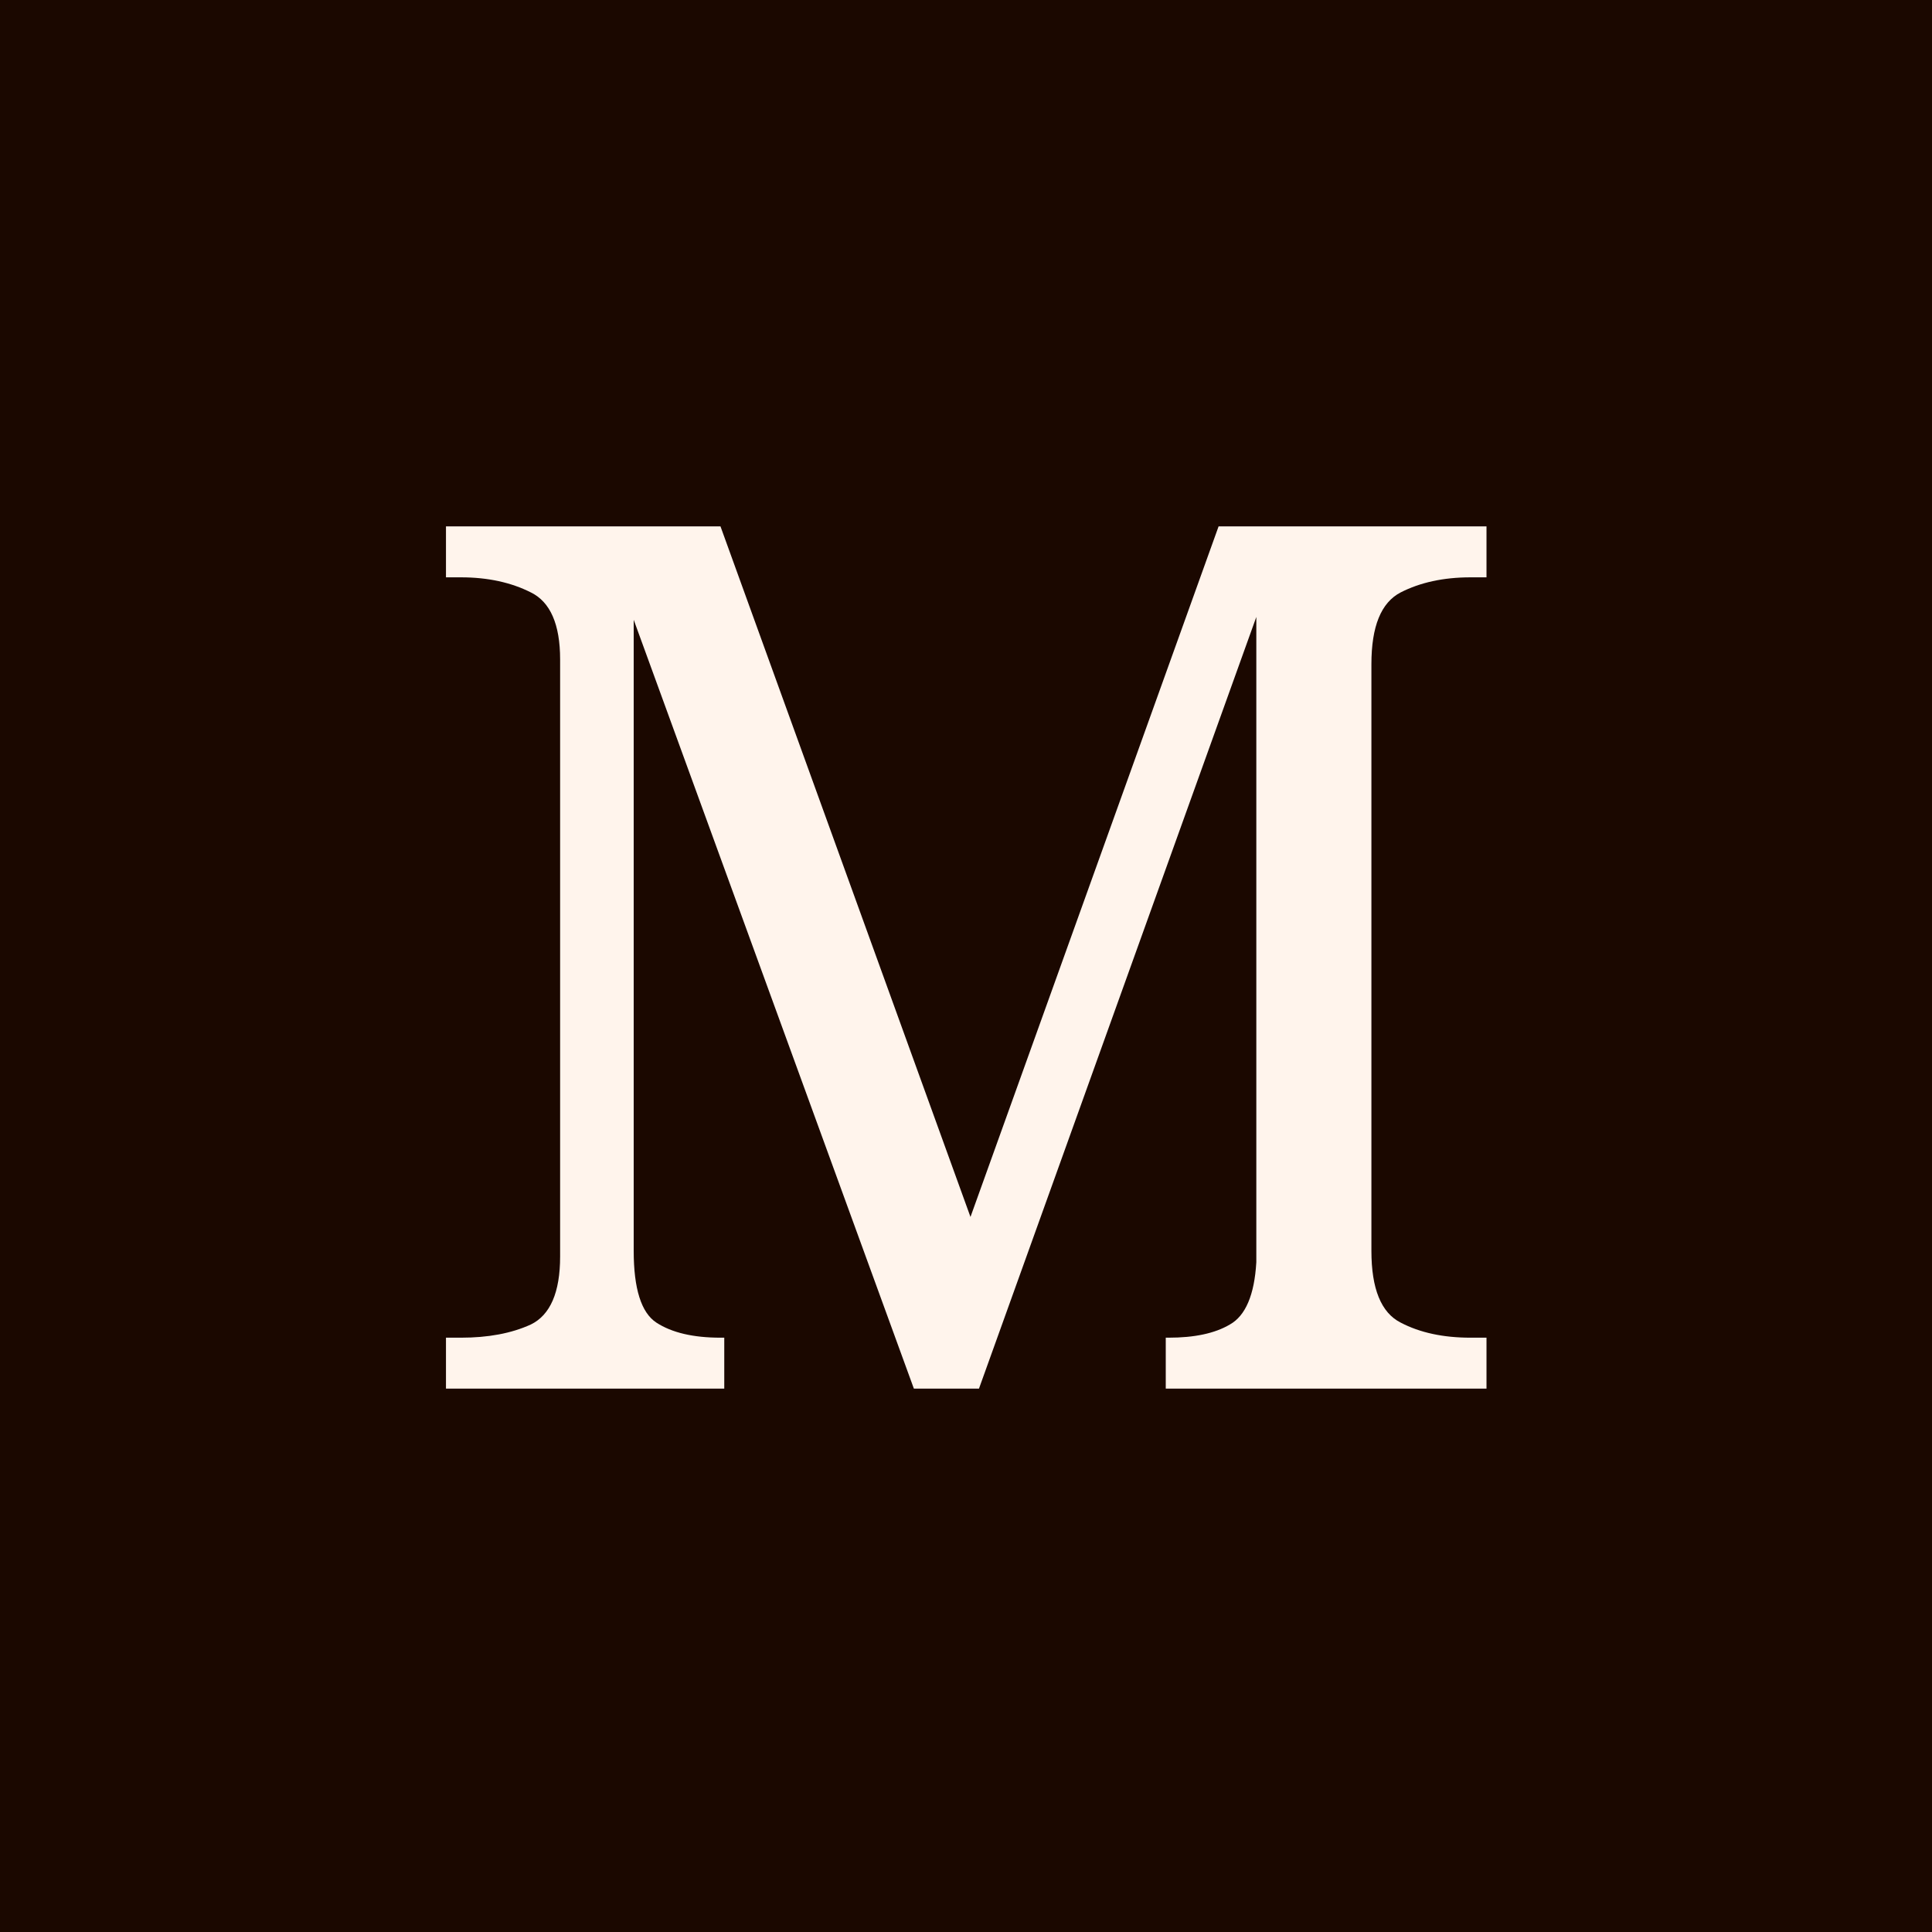
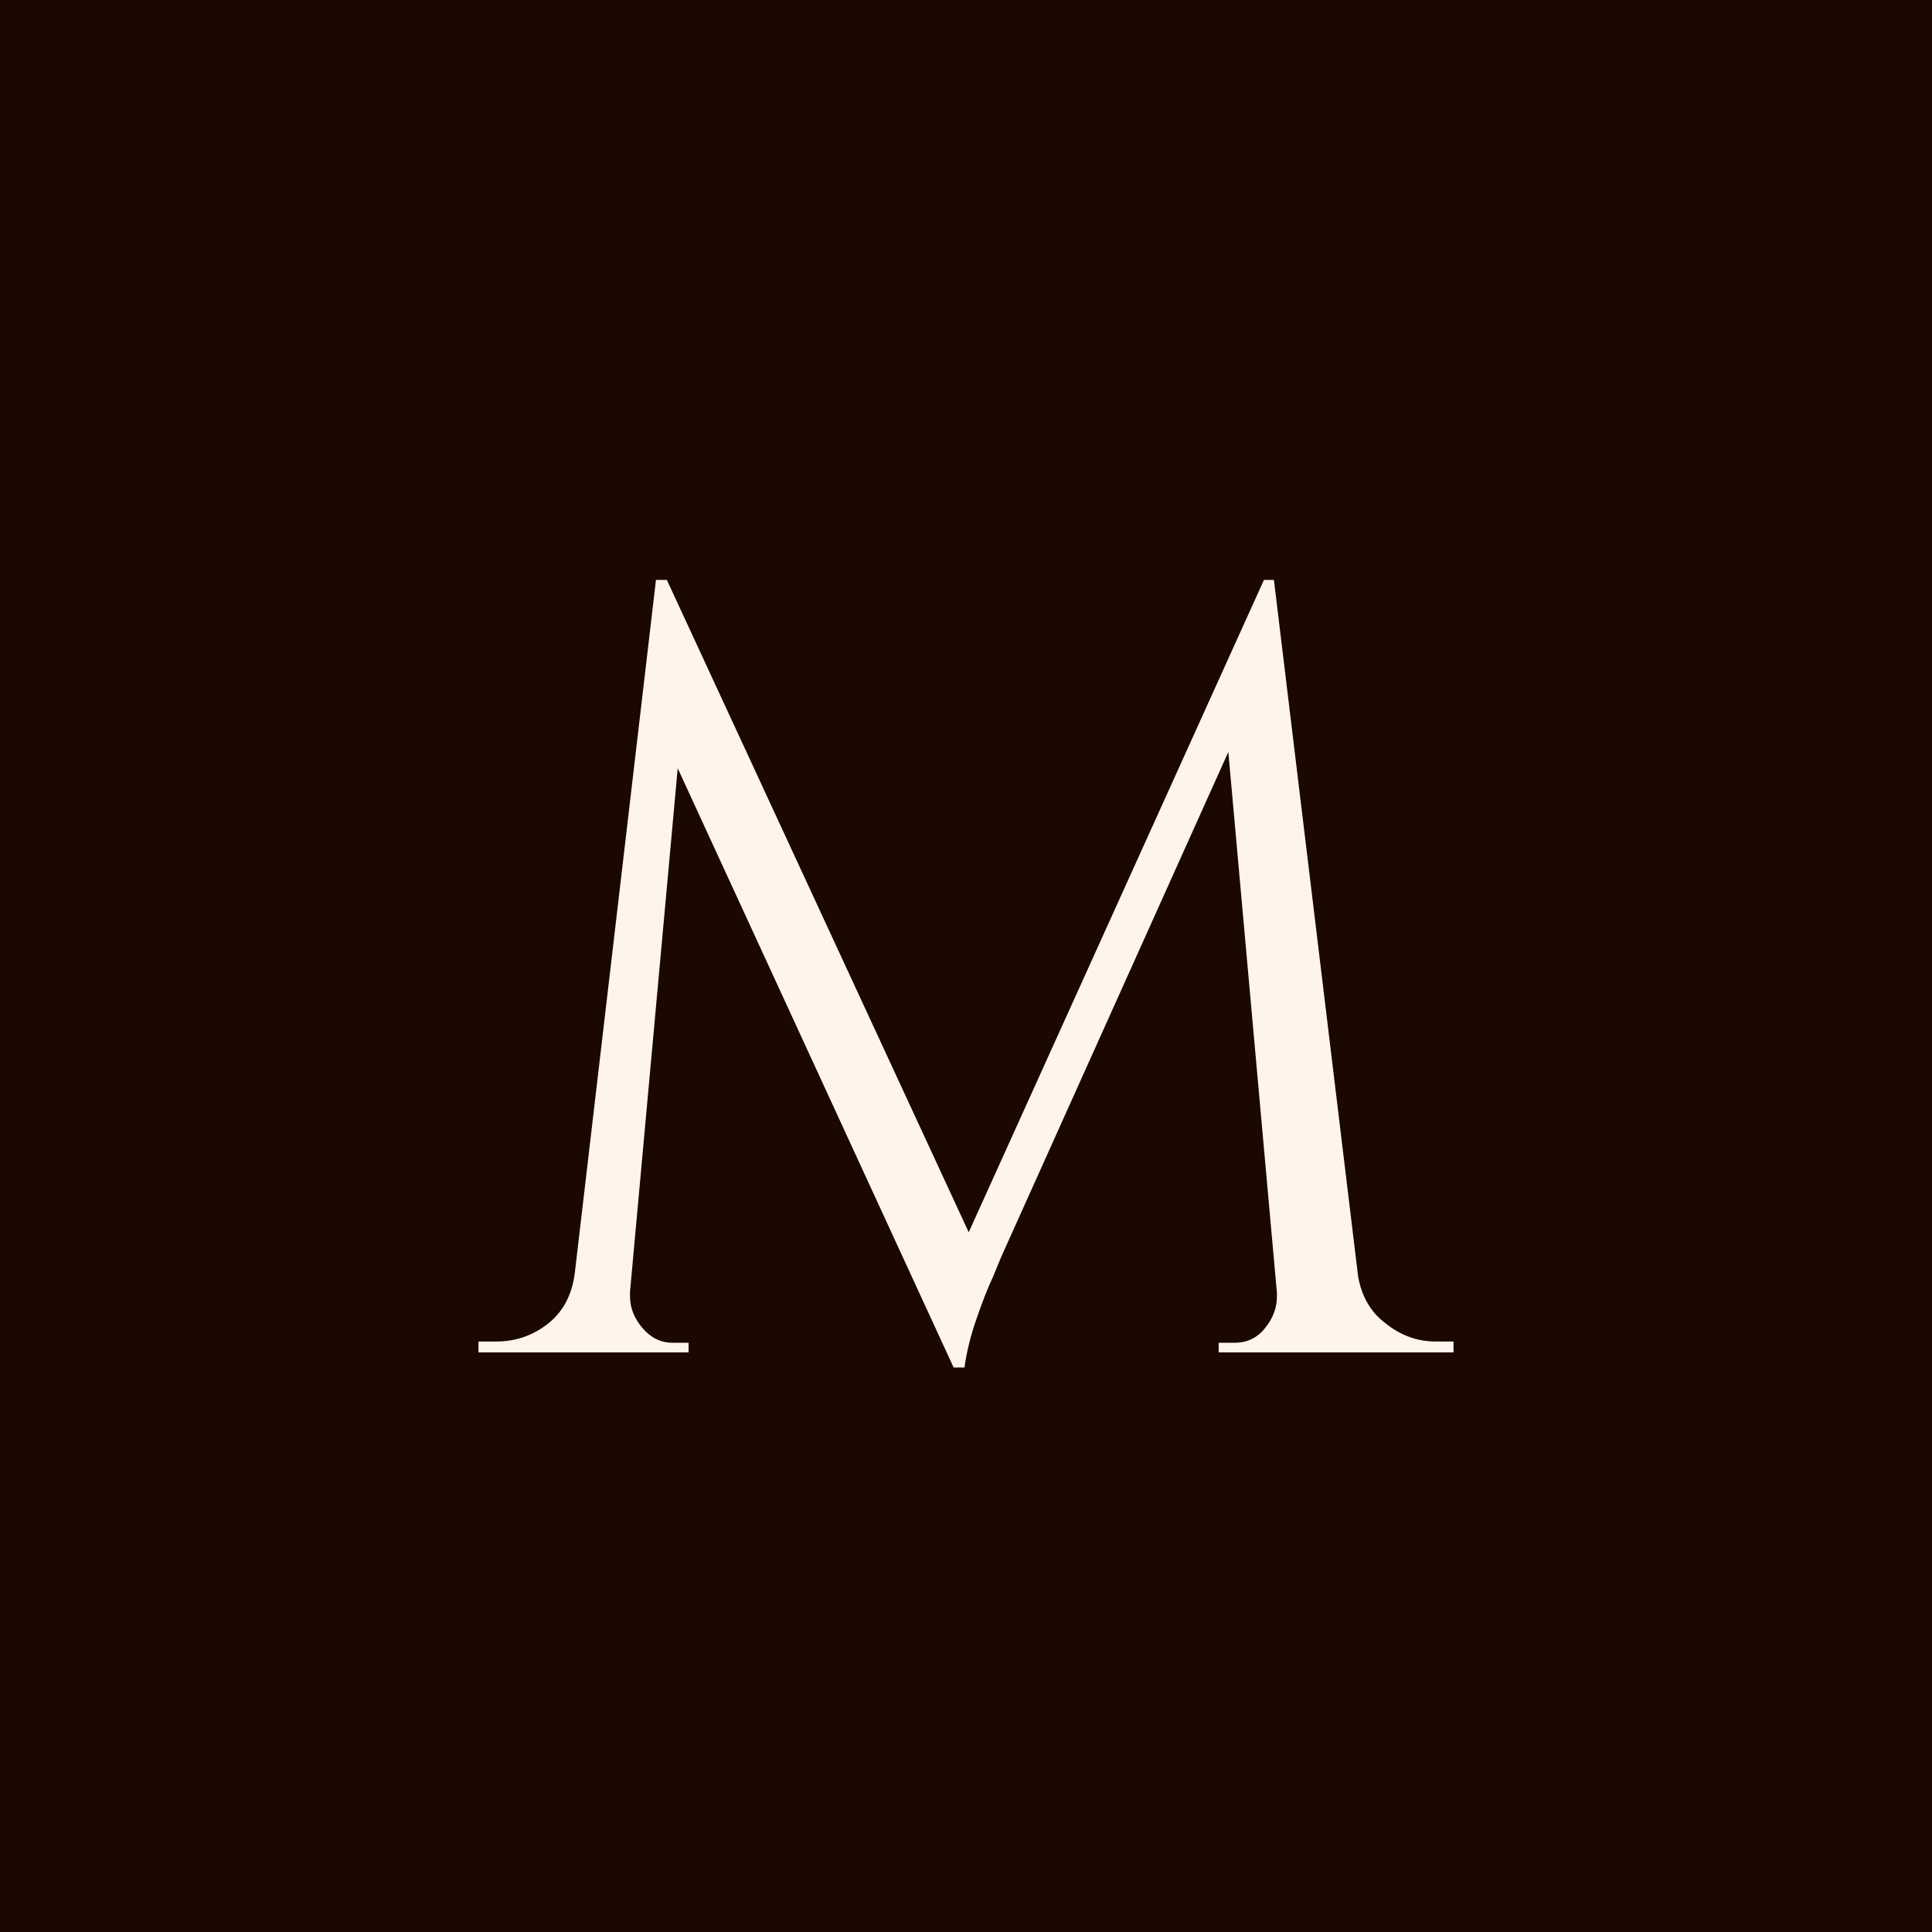
- <svg xmlns="http://www.w3.org/2000/svg" viewBox="0 0 32 32">
-   <rect width="32" height="32" fill="#1b0800" />
-   <text x="16" y="23" text-anchor="middle" font-family="Georgia,serif" font-size="20" fill="#fff4ec">M</text>
+ <svg xmlns="http://www.w3.org/2000/svg" viewBox="0 0 64 64">
+   <rect width="64" height="64" fill="#1b0800" />
+   <path d="M32.09 40.82L41.87 19.21L42.2 19.21L44.99 42.29Q45.17 43.29 45.89 43.83L45.89 43.83Q46.64 44.44 47.57 44.44L47.57 44.44L48.15 44.44L48.15 44.8L40.37 44.8L40.37 44.48L40.91 44.48Q41.52 44.48 41.91 43.99Q42.3 43.51 42.3 42.94L42.3 42.94L42.3 42.83L40.69 24.91L33.16 41.65L32.91 42.26Q32.63 42.86 32.34 43.71Q32.05 44.55 31.95 45.3L31.95 45.3L31.59 45.3L22.45 25.45L20.87 42.79L20.87 42.94Q20.87 43.51 21.28 43.99Q21.7 44.48 22.27 44.48L22.27 44.48L22.81 44.48L22.81 44.8L15.85 44.8L15.85 44.44L16.43 44.44Q17.4 44.44 18.15 43.85Q18.9 43.26 19.04 42.18L19.04 42.18L19.04 42.18L21.73 19.21L22.09 19.21L32.09 40.82" fill="#fff4ec" />
</svg>
